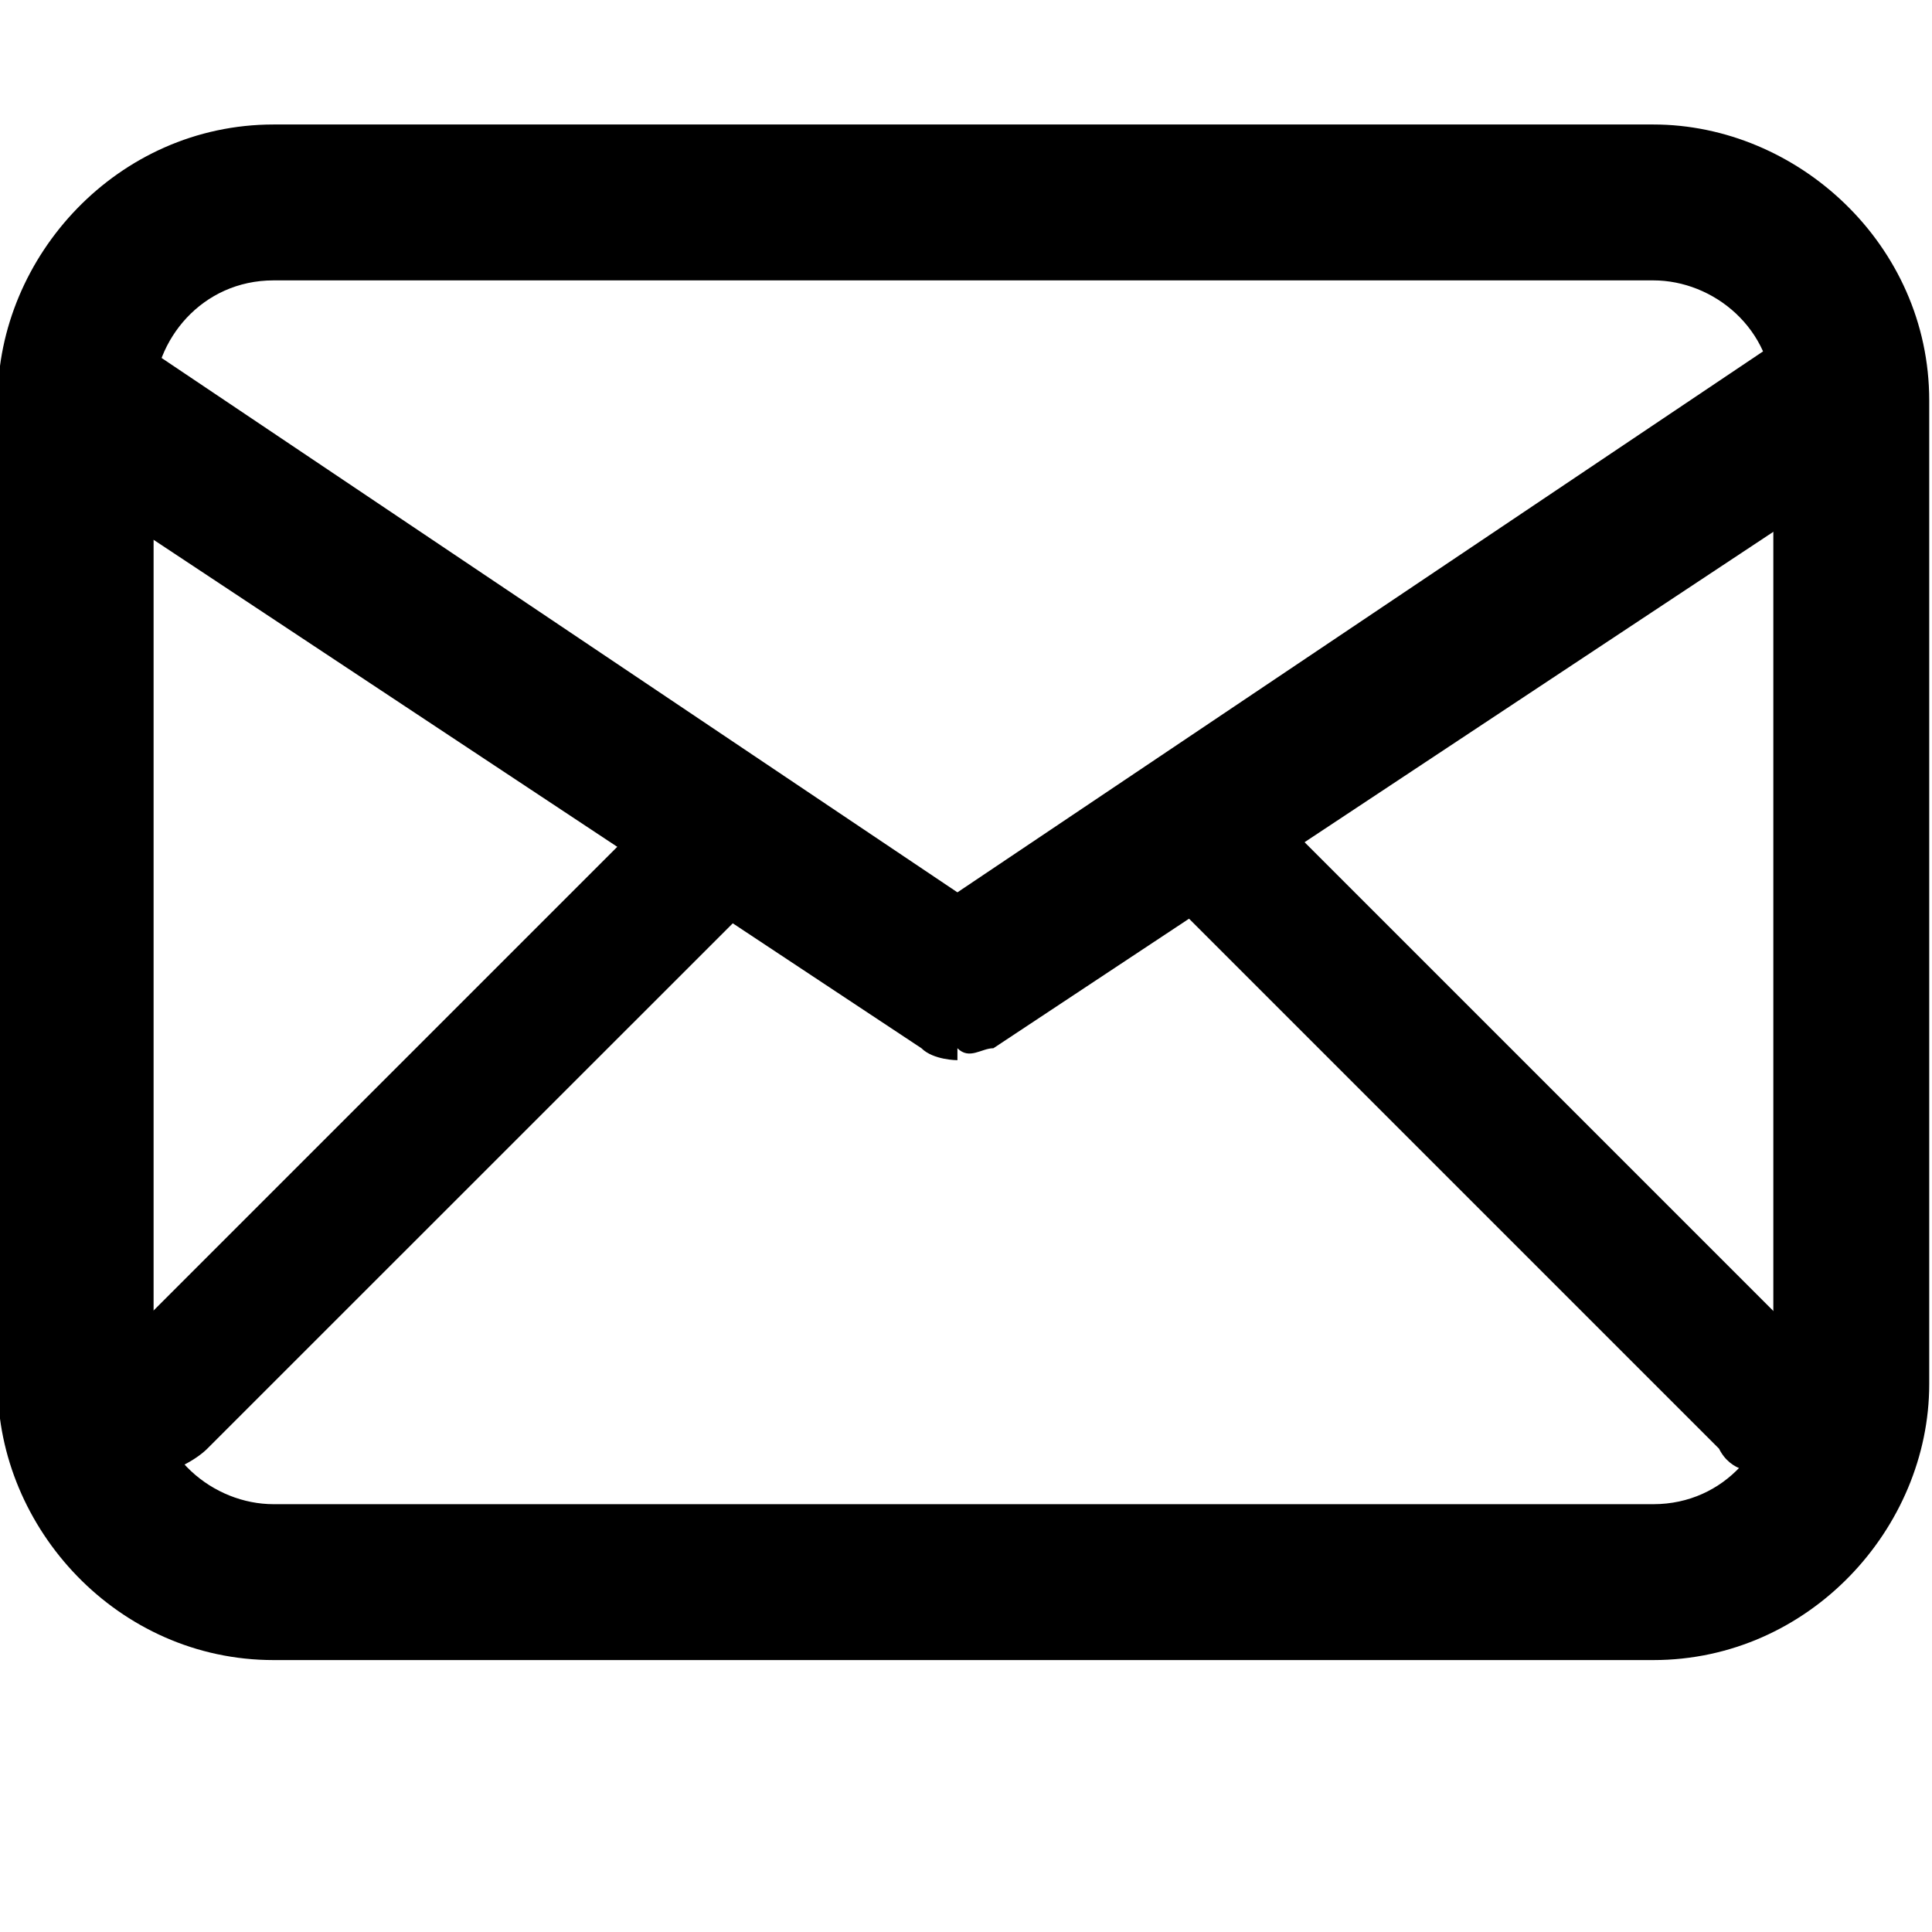
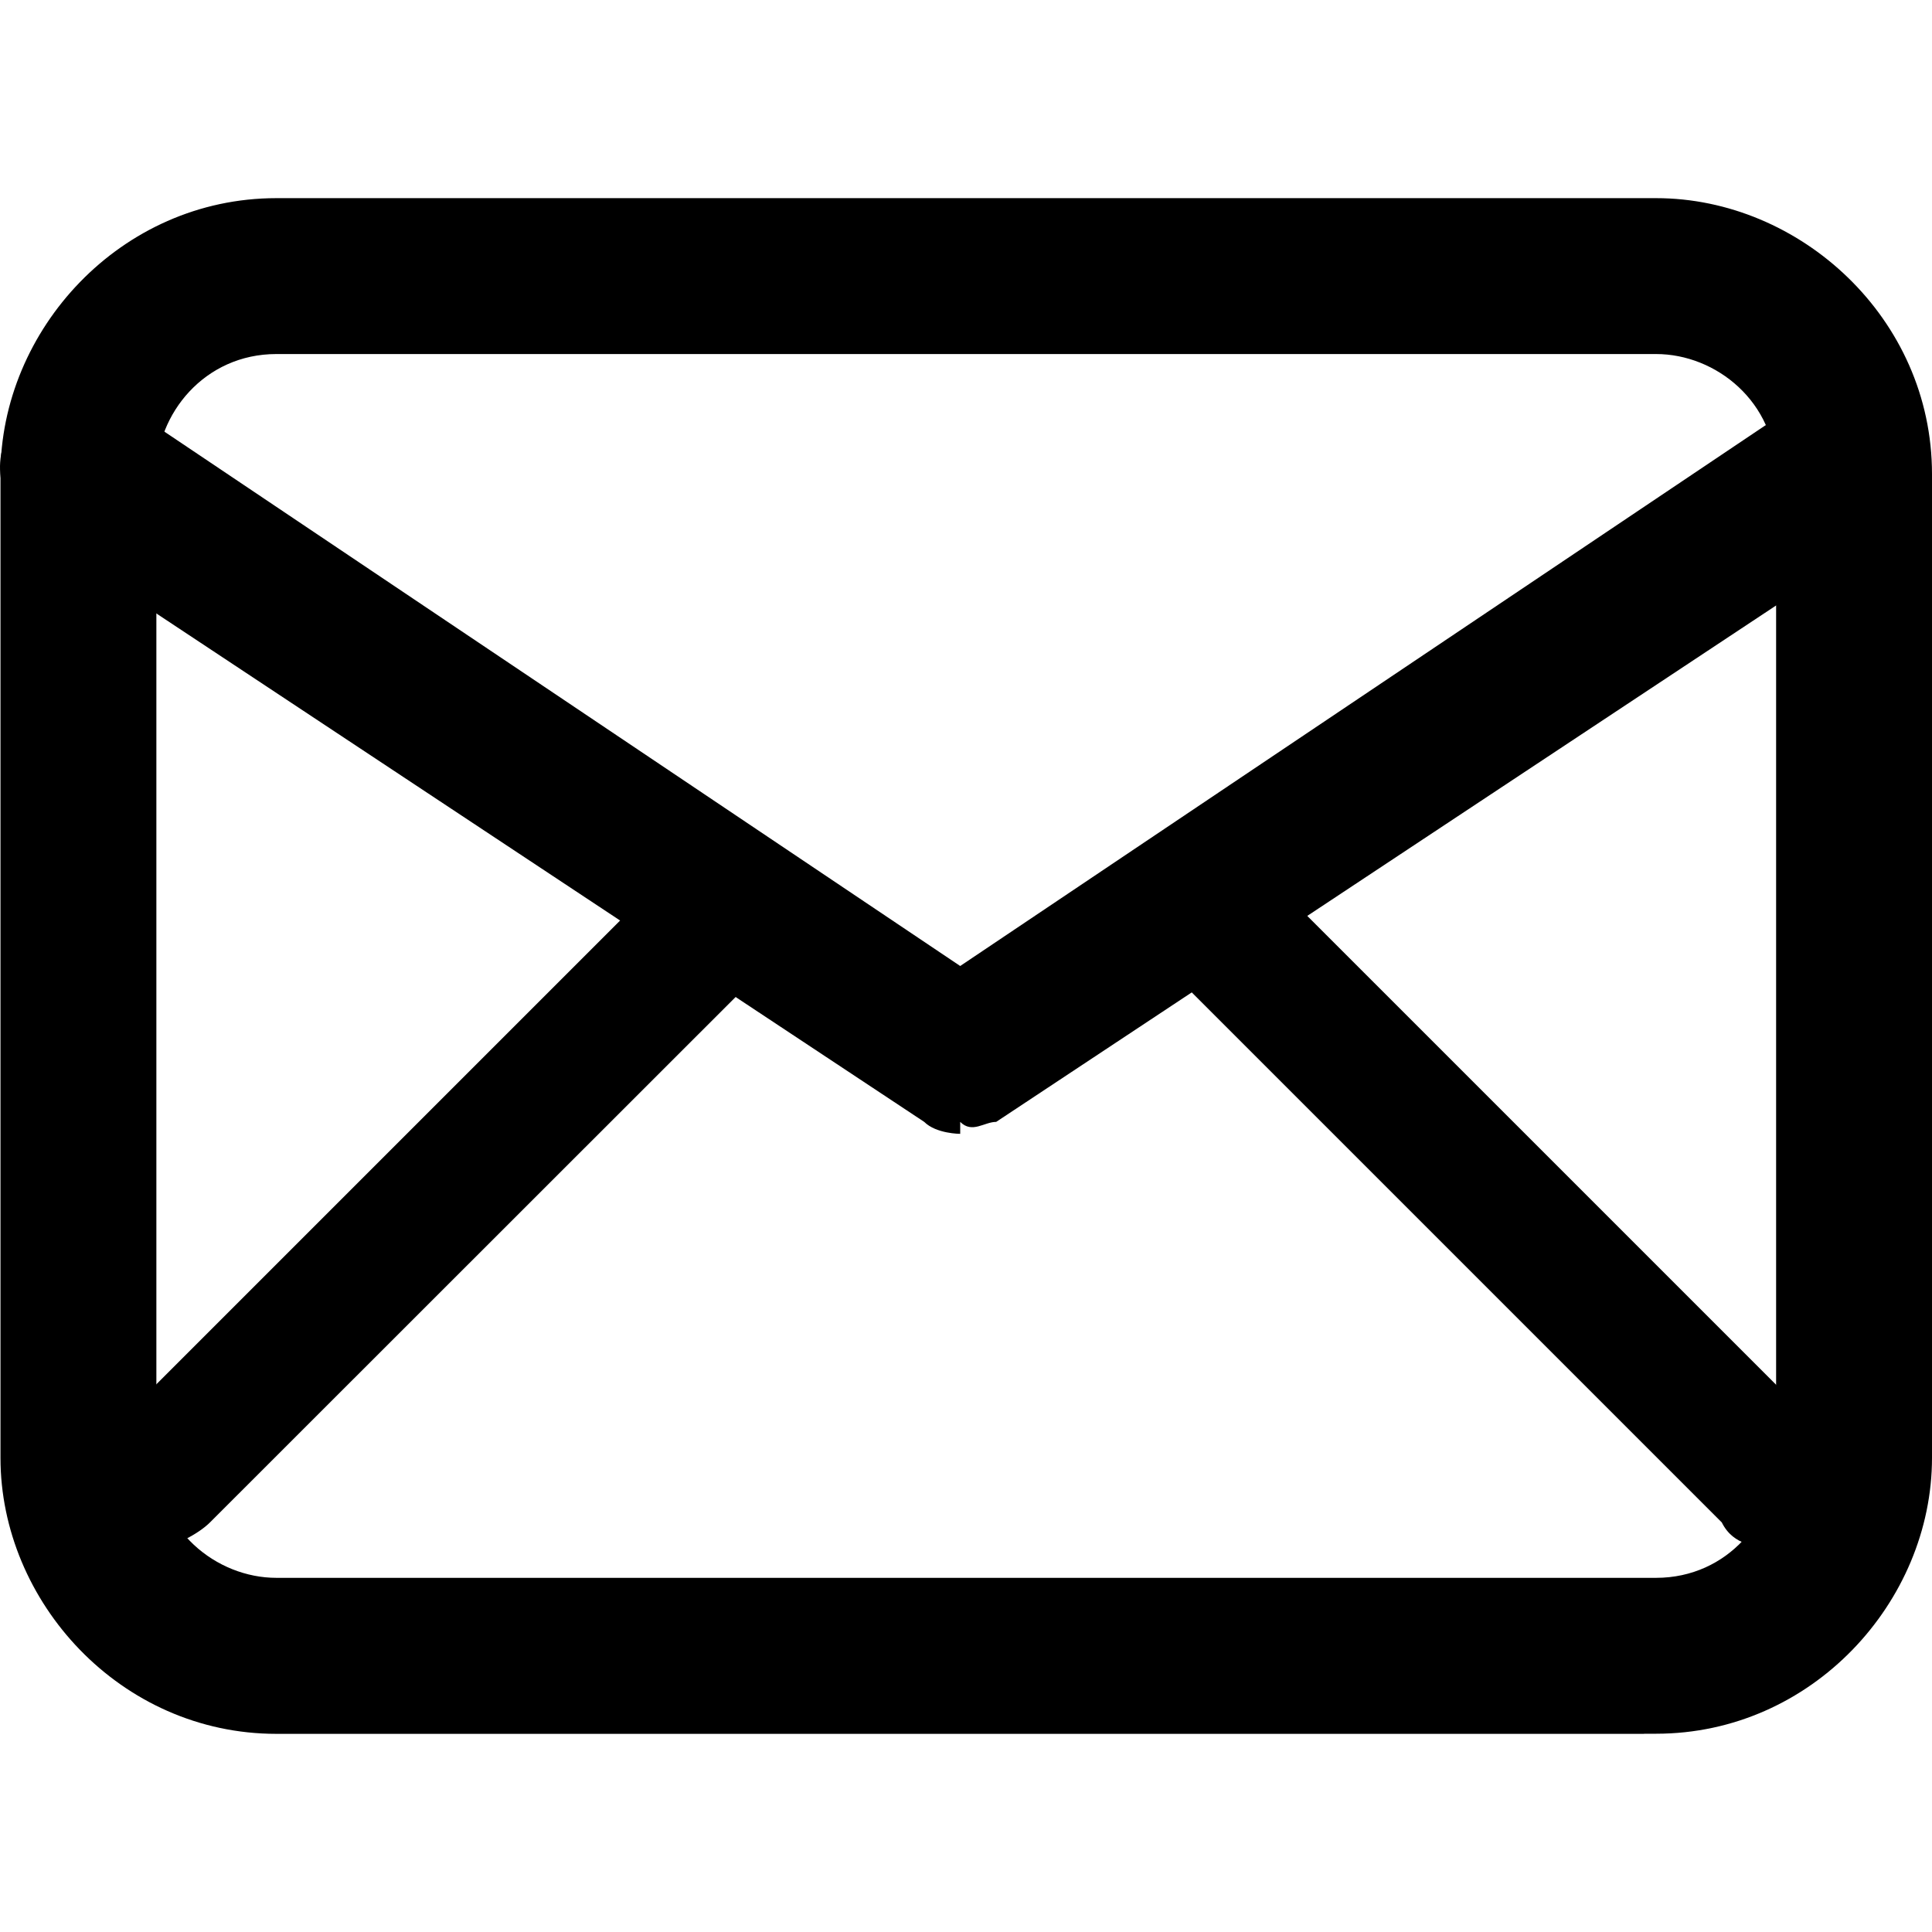
<svg xmlns="http://www.w3.org/2000/svg" version="1.1" viewBox="0 0 16 16">
  <g>
    <g id="Calque_1">
-       <g id="Calque_1-2">
-         <path d="M13.592,13.748H2.266C.974,13.748-.019,12.655-.019,11.463V3.316C-.019,2.124.974,1.031,2.266,1.031h11.426c1.192,0,2.285.994,2.285,2.285v8.147c0,1.192-.994,2.285-2.285,2.285,0,0-.099,0-.099,0ZM2.266,2.322c-.596,0-.994.497-.994.994v8.147c0,.596.497.994.994.994h11.426c.596,0,.994-.497.994-.994V3.316c0-.596-.497-.994-.994-.994H2.266Z" />
-         <path d="M7.929,8.78s-.199,0-.298-.099L.279,3.813c-.298-.199-.397-.596-.199-.894s.596-.397.894-.199l6.955,4.67,6.955-4.67c.298-.199.695,0,.894.199.199.298.099.695-.199.894l-7.352,4.868c-.099,0-.199.099-.298,0v.099Z" />
-       </g>
-       <g>
-         <path d="M1.32,12.196c-.099,0-.298,0-.397-.199-.199-.199-.199-.596,0-.795l4.471-4.471c.199-.199.596-.199.795,0s.199.596,0,.795L1.717,11.997c-.099.099-.298.199-.397.199Z" />
-         <path d="M14.633,12.196c-.099,0-.298,0-.397-.199l-4.471-4.471c-.199-.199-.199-.596,0-.795s.596-.199.795,0l4.471,4.471c.199.199.199.596,0,.795s-.298.199-.397.199Z" />
+       <g id="Calque_1-2" data-name="Calque_1">
+         <g id="Calque_1-2">
+           <path d="M13.615,14.359H2.289C.997,14.359.004,13.265.004,12.074V3.926C.004,2.734.997,1.641,2.289,1.641h11.426c1.192,0,2.285.994,2.285,2.285v8.147c0,1.192-.994,2.285-2.285,2.285h-.1ZM2.289,2.932c-.596,0-.994.497-.994.994v8.147c0,.596.497.994.994.994h11.426c.596,0,.994-.497.994-.994V3.926c0-.596-.497-.994-.994-.994H2.289Z" />
+           <path d="M7.952,9.39s-.199,0-.298-.099L.302,4.423c-.298-.199-.397-.596-.199-.894s.596-.397.894-.199l6.955,4.67,6.955-4.67c.298-.199.695,0,.894.199.199.298.099.695-.199.894l-7.352,4.868c-.099,0-.199.099-.298,0,0,0,0,.099,0,.099Z" />
+         </g>
+         <g>
+           <path d="M1.343,12.807c-.099,0-.298,0-.397-.199-.199-.199-.199-.596,0-.795l4.471-4.471c.199-.199.596-.199.795,0s.199.596,0,.795L1.74,12.607c-.099.099-.298.199-.397.199Z" />
+           <path d="M14.656,12.807c-.099,0-.298,0-.397-.199l-4.471-4.471c-.199-.199-.199-.596,0-.795s.596-.199.795,0l4.471,4.471c.199.199.199.596,0,.795s-.298.199-.397.199h0Z" />
+         </g>
      </g>
    </g>
  </g>
</svg>
